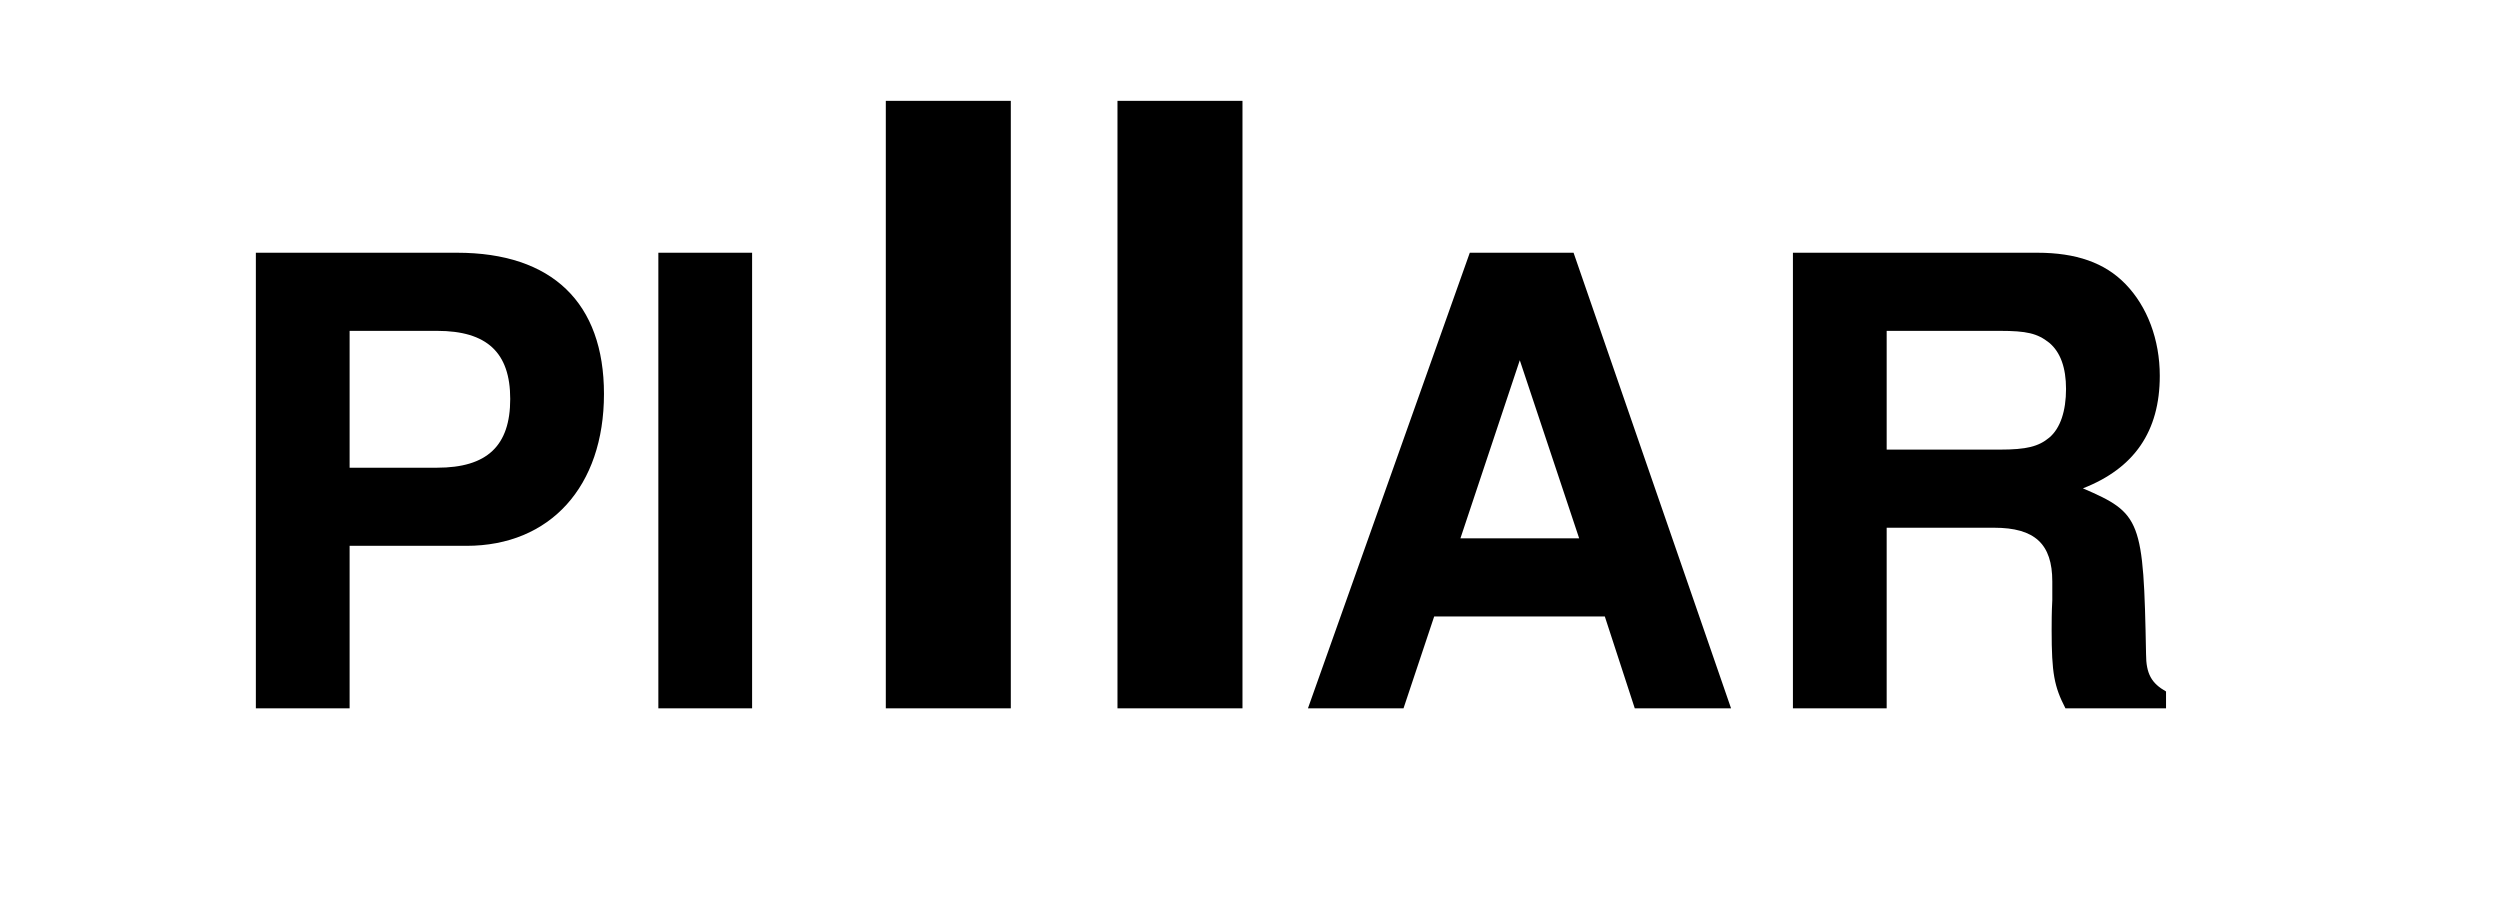
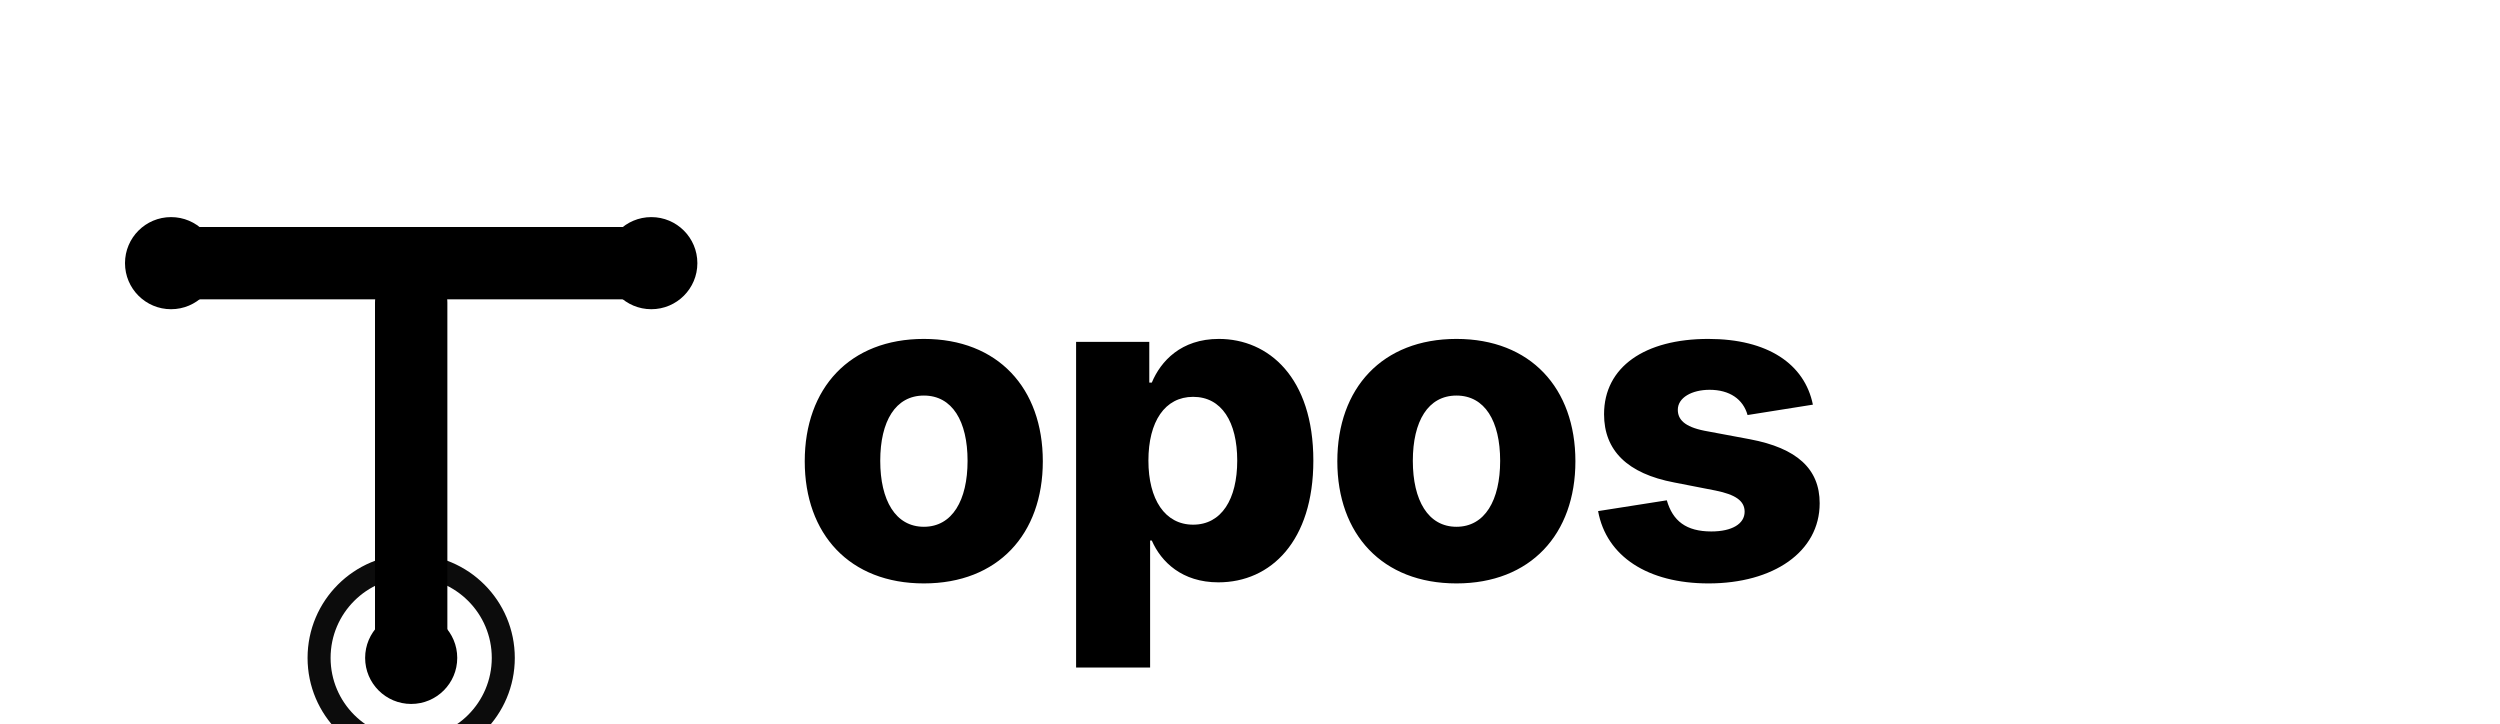
- <svg xmlns="http://www.w3.org/2000/svg" viewBox="0 0 600 220">
-   <text x="50" y="170" font-family="Helvetica, Arial, sans-serif" font-size="150" font-weight="700" fill="black">PI</text>
-   <text x="200" y="170" font-family="Helvetica, Arial, sans-serif" font-size="200" font-weight="700" fill="black">II</text>
-   <text x="310" y="170" font-family="Helvetica, Arial, sans-serif" font-size="150" font-weight="700" fill="black">AR</text>
+ <svg xmlns="http://www.w3.org/2000/svg" width="760" height="220" viewBox="0 0 760 220" fill="none" role="img" aria-label="Topos logo">
+   <g transform="translate(30,20)">
+     <g>
+       <path d="M22 60 H168" stroke="currentColor" stroke-width="22" stroke-linecap="round" />
+       <path d="M95 72 V180" stroke="currentColor" stroke-width="22" stroke-linecap="round" />
+       <circle cx="22" cy="60" r="14" fill="currentColor" />
+       <circle cx="168" cy="60" r="14" fill="currentColor" />
+       <circle cx="95" cy="180" r="14" fill="currentColor" />
+       <circle cx="95" cy="180" r="28" stroke="currentColor" stroke-width="7" fill="none" opacity="0.95" />
+     </g>
+     <text x="210" y="156" fill="currentColor" font-size="132" font-weight="800" font-family="Inter, ui-sans-serif, system-ui, -apple-system, Segoe UI, Roboto, Helvetica, Arial" letter-spacing="-2">opos</text>
+   </g>
</svg>
